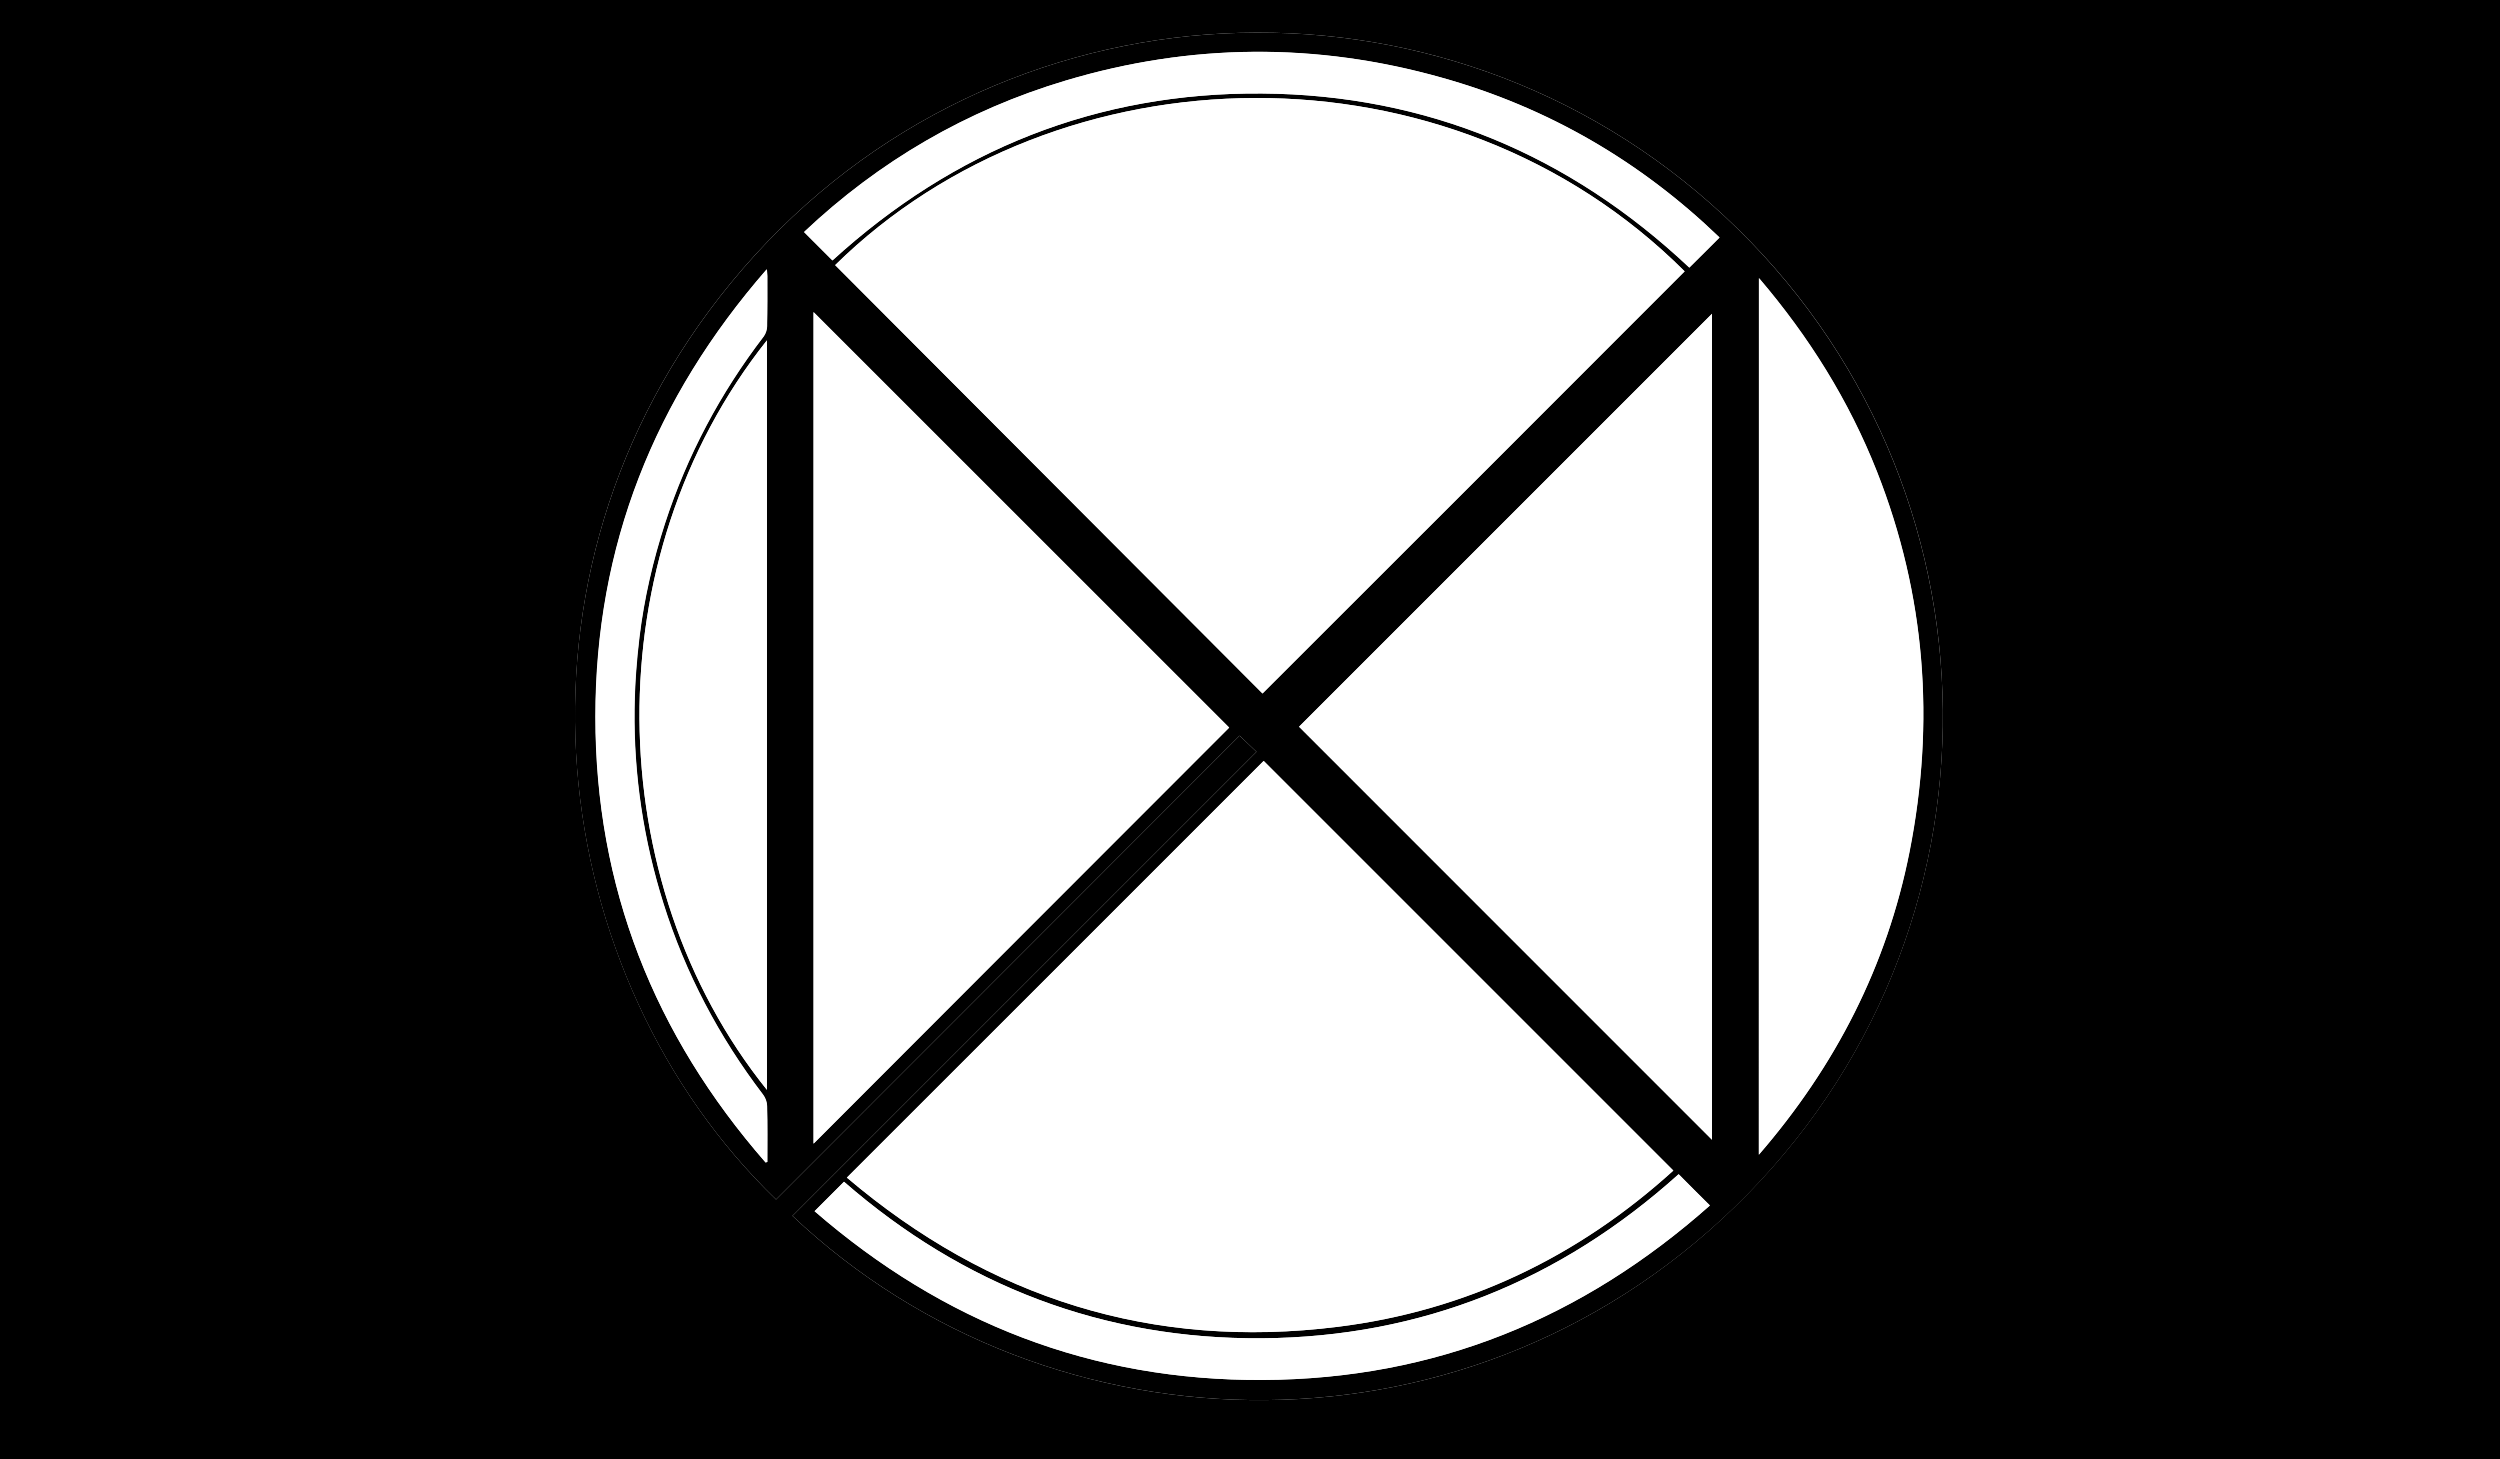
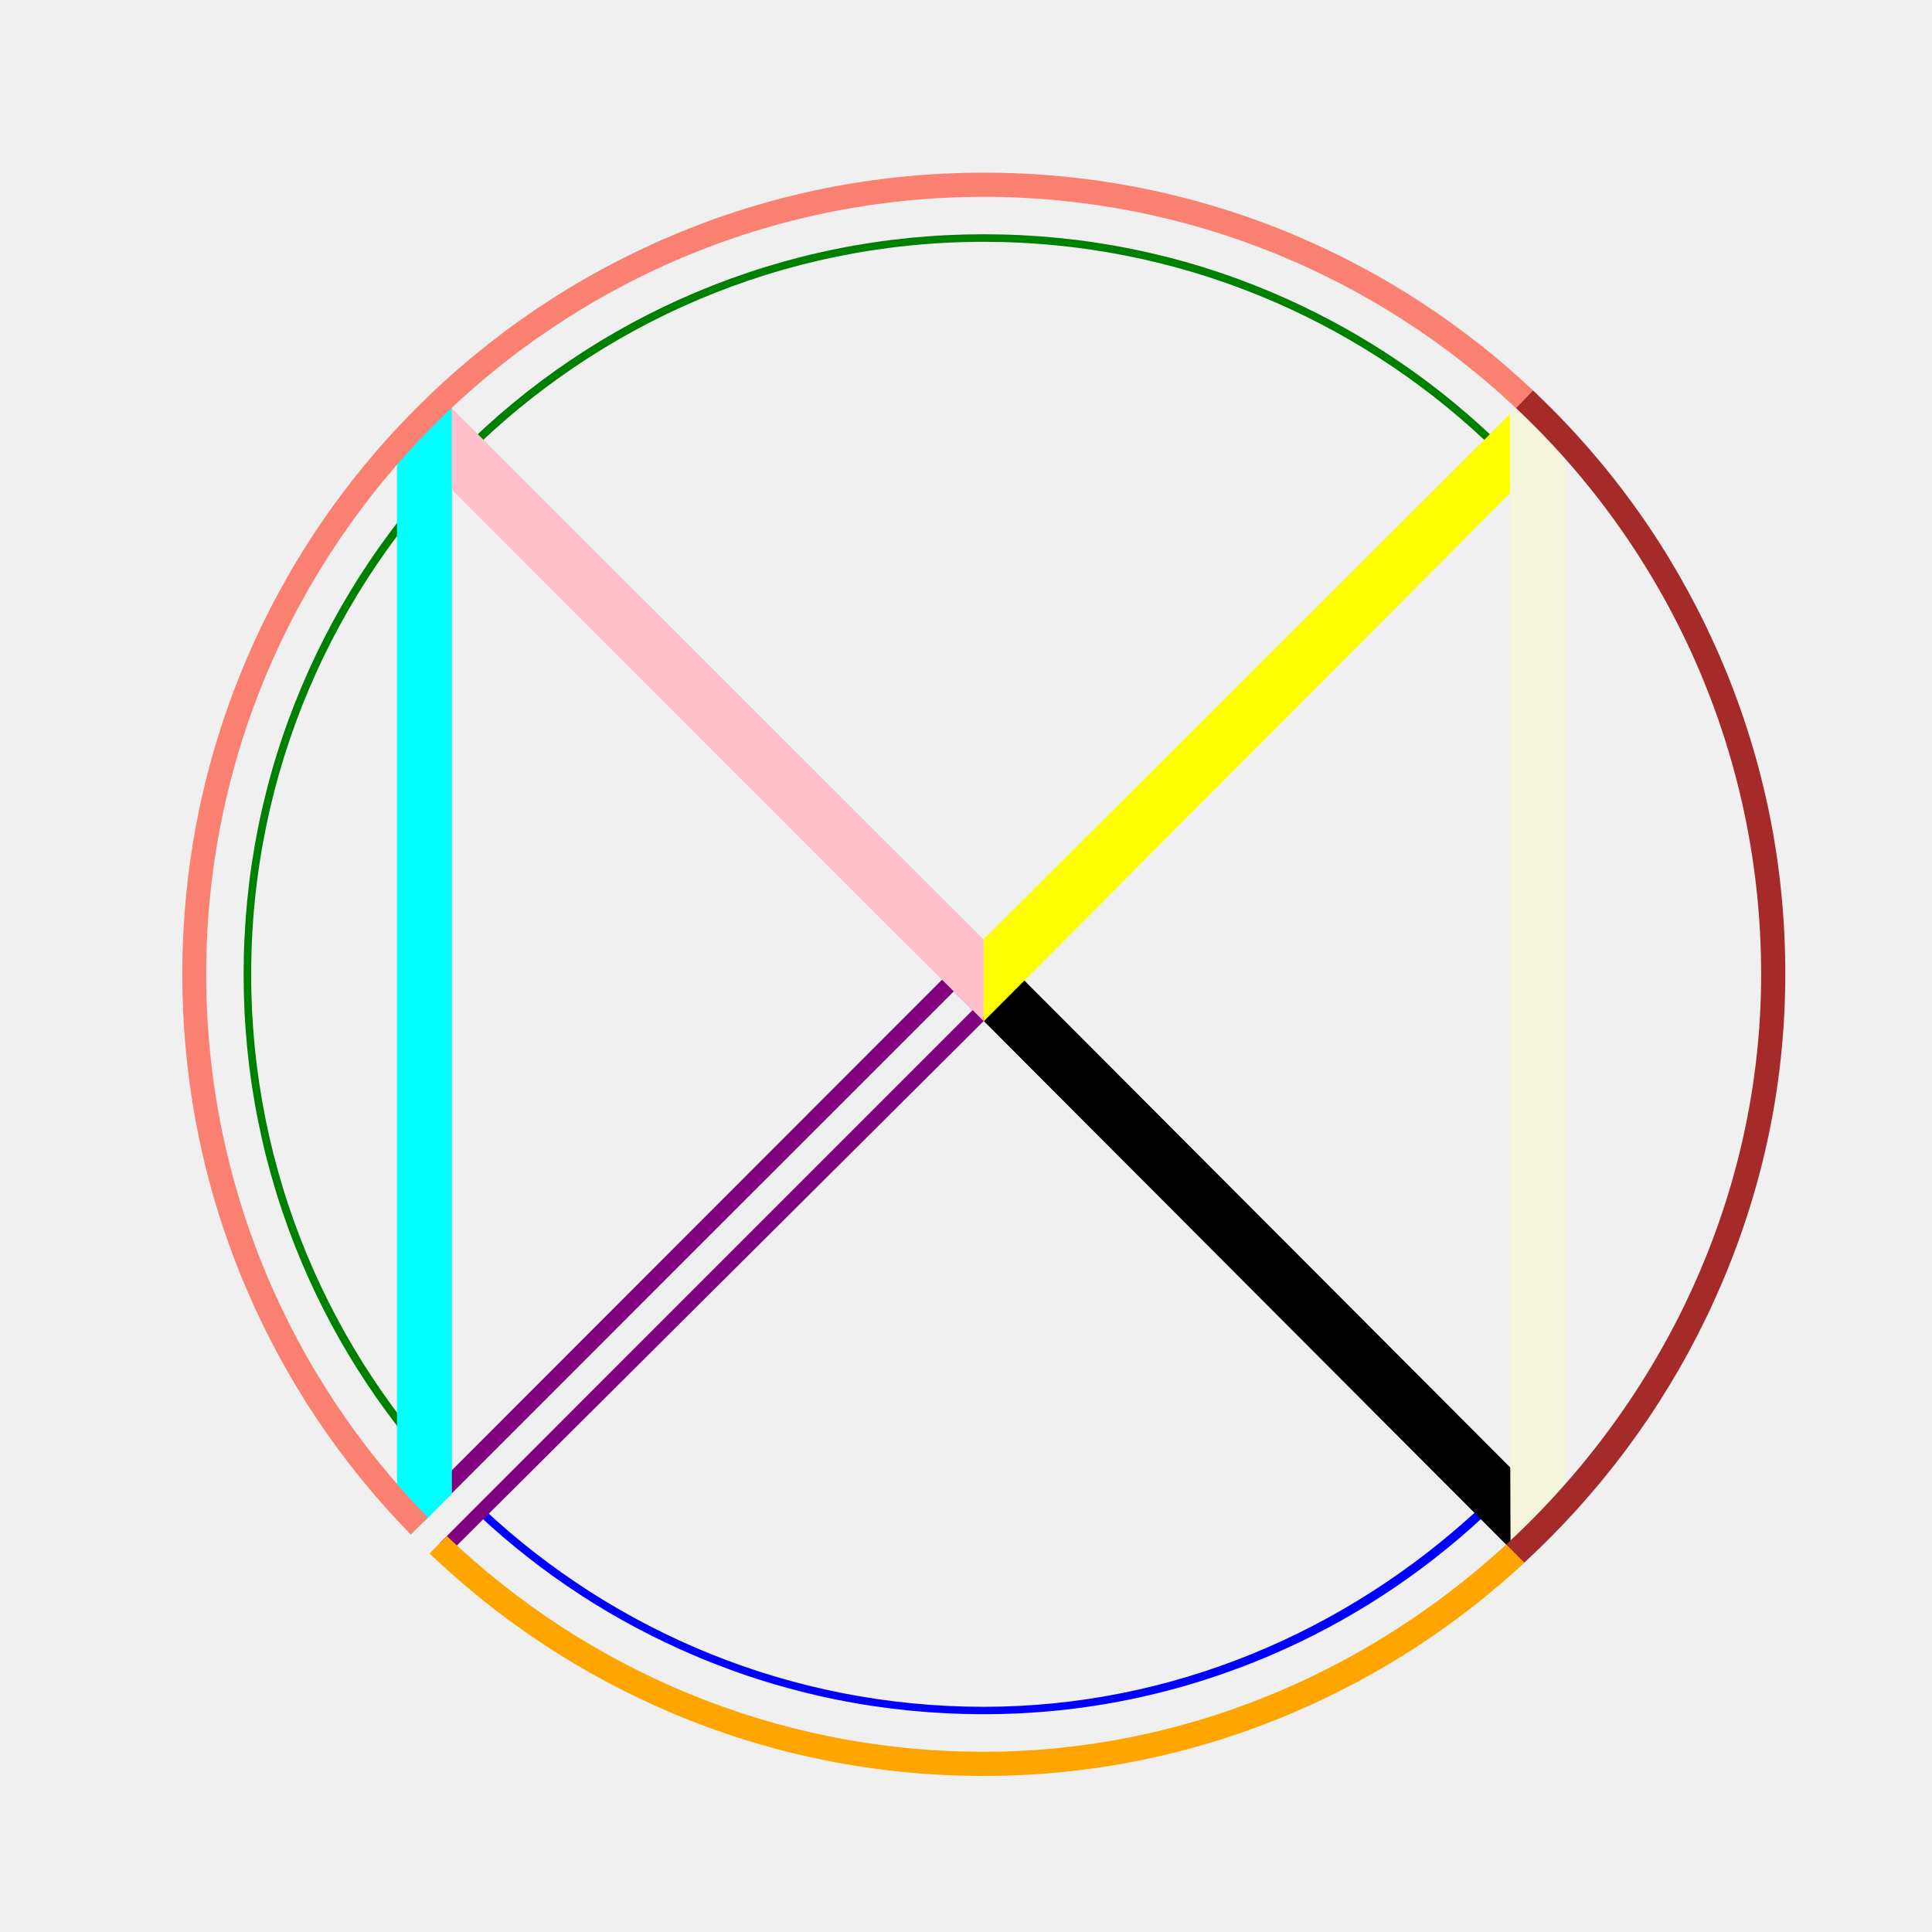
- <svg xmlns="http://www.w3.org/2000/svg" version="1.1" id="Layer_1" x="0px" y="0px" viewBox="0 0 960 560" style="enable-background:new 0 0 960 560;" xml:space="preserve">
-   <style type="text/css">
- 	.st0{fill:#FFFFFF;}
- 
- </style>
-   <g>
-     <g>
-       <path d="M984.1,796.9c-335.7,0-671.5,0-1007.2,0c0-335.7,0-671.5,0-1007.2c335.7,0,671.5,0,1007.2,0    C984.1,125.4,984.1,461.2,984.1,796.9z M304.3,466.9c99.4,93.9,263,97.5,366.7-8.3C775.7,351.9,770.7,178.7,657,78.3    C546.8-19.1,376.2-7.8,280.7,108.6c-92.7,112.9-70.6,267,17.3,352c59.4-59.4,118.7-118.8,178-178.1c2.3,2.2,4.3,4.1,6.5,6.2    C423.1,348.1,363.8,407.4,304.3,466.9z" />
-       <path d="M304.3,466.9c59.5-59.5,118.8-118.8,178.2-178.2c-2.1-2-4.2-4-6.5-6.2c-59.3,59.3-118.6,118.7-178,178.1    c-88-85-110-239.1-17.3-352C376.2-7.8,546.8-19.1,657,78.3c113.7,100.5,118.7,273.6,14.1,380.3    C567.3,564.4,403.7,560.8,304.3,466.9z M484.8,266.3c54.3-54.3,108.2-108.2,162.1-162.1c-90.4-90.2-240.6-86.5-326.2-2.4    C375.5,156.7,430.3,211.7,484.8,266.3z M325.2,452.2c54.7,46.4,117.4,66.1,188.5,57.3c49.4-6.1,92.4-26.9,128.9-60    c-52.7-52.7-105.1-105.1-157.3-157.3C432.2,345.3,378.9,398.6,325.2,452.2z M472,279.4c-53.3-53.3-106.6-106.6-159.6-159.6    c0,105.9,0,212.6,0,319.3C365.8,385.7,419.1,332.3,472,279.4z M657.4,120.5c-52.9,52.9-106,106-158.6,158.6    c52.8,52.8,105.8,105.8,158.6,158.6C657.4,332.1,657.4,226,657.4,120.5z M675.4,443.4c29.5-34.1,49.2-72.6,57.9-116.3    c9.8-49.7,6.2-98.5-12.5-146c-10.8-27.3-26-51.7-45.3-74.3C675.4,219.2,675.4,331,675.4,443.4z M294.5,130.7    c-66.5,83.6-64,208.1,0,287.8C294.5,322.6,294.5,226.8,294.5,130.7z M660.3,91.2c-30.4-29.3-66-50-106.8-61.4    c-48.1-13.5-96.3-13.2-144.2,1.1c-38.2,11.4-71.8,31-100.6,58.2c3.7,3.7,7.3,7.3,10.9,10.9c46.6-42.5,101.7-64.6,165-64.1    c63.3,0.5,118.1,23.6,164.1,66.9C652.6,98.9,656.3,95.2,660.3,91.2z M644.6,450.9c-45.4,40.9-98.8,62.5-159.8,63    c-61.1,0.5-114.9-20.2-160.7-60.1c-3.8,3.8-7.5,7.5-11.3,11.3c49.3,42.8,106.4,65.2,172.3,64.8c65.9-0.4,122.5-23.6,171.5-67    C652.4,458.7,648.6,455,644.6,450.9z M294,446.4c0.2-0.1,0.4-0.1,0.7-0.2c0-7.1,0.1-14.2-0.1-21.4c0-1.5-0.6-3.2-1.5-4.4    c-17-22.3-29.9-46.8-38.3-73.5c-7.6-24.2-11.4-49.1-11.1-74.5c0.1-9.3,0.8-18.6,1.9-27.8c1.8-14.8,5.2-29.4,9.8-43.6    c8.5-26.1,21.2-50,37.9-71.8c0.8-1.1,1.3-2.6,1.3-4c0.1-6.4,0.1-12.8,0.1-19.2c0-0.7-0.1-1.4-0.2-2.6    c-43.2,49.6-65.8,106.3-65.8,171.8C228.6,340.6,251.2,397.3,294,446.4z" />
-       <path fill="blue" class="st0" d="M484.8,266.3c-54.5-54.6-109.3-109.6-164.1-164.5c85.5-84.1,235.8-87.8,326.2,2.4    C593,158.2,539.1,212.1,484.8,266.3z" />
-       <path fill="blue" class="st0" d="M325.2,452.2c53.7-53.7,107-107,160-160c52.2,52.2,104.6,104.6,157.3,157.3c-36.5,33.1-79.4,53.8-128.9,60    C442.6,518.4,379.9,498.6,325.2,452.2z" />
-       <path fill="yellow" class="st0" d="M472,279.4c-52.9,52.9-106.2,106.3-159.6,159.8c0-106.7,0-213.4,0-319.3C365.4,172.8,418.7,226.2,472,279.4z" />
-       <path fill="green" class="st0" d="M657.4,120.5c0,105.5,0,211.6,0,317.1C604.6,384.8,551.6,331.8,498.9,279    C551.5,226.4,604.6,173.3,657.4,120.5z" />
-       <path class="st0" d="M675.4,443.4c0-112.4,0-224.2,0-336.6c19.3,22.7,34.6,47.1,45.3,74.3c18.7,47.4,22.4,96.2,12.5,146    C724.6,370.8,704.9,409.3,675.4,443.4z" />
-       <path class="st0" d="M294.5,130.7c0,96.1,0,191.8,0,287.8C230.5,338.9,228,214.4,294.5,130.7z" />
-       <path class="st0" d="M660.3,91.2c-4,4-7.7,7.7-11.6,11.5C602.8,59.5,548,36.4,484.7,35.9c-63.3-0.5-118.4,21.6-165,64.1    c-3.6-3.6-7.2-7.2-10.9-10.9c28.8-27.2,62.4-46.8,100.6-58.2c47.9-14.3,96.1-14.7,144.2-1.1C594.3,41.2,629.9,61.9,660.3,91.2z" />
-       <path fill="red" class="st0" d="M644.6,450.9c4,4.1,7.8,7.8,12,12c-48.9,43.4-105.6,66.7-171.5,67c-65.9,0.4-123-22.1-172.3-64.8    c3.8-3.8,7.5-7.5,11.3-11.3c45.8,39.9,99.6,60.6,160.7,60.1C545.8,513.4,599.1,491.8,644.6,450.9z" />
-       <path class="st0" d="M294,446.4c-42.8-49-65.4-105.7-65.4-171.2c0-65.5,22.6-122.2,65.8-171.8c0.1,1.3,0.2,2,0.2,2.6    c0,6.4,0.1,12.8-0.1,19.2c0,1.3-0.5,2.9-1.3,4c-16.7,21.8-29.4,45.7-37.9,71.8c-4.6,14.2-8,28.8-9.8,43.6    c-1.1,9.2-1.9,18.6-1.9,27.8c-0.3,25.4,3.5,50.2,11.1,74.5c8.4,26.8,21.3,51.2,38.3,73.5c0.9,1.2,1.5,2.9,1.5,4.4    c0.2,7.1,0.1,14.2,0.1,21.4C294.4,446.2,294.2,446.3,294,446.4z" />
-     </g>
+ <svg xmlns="http://www.w3.org/2000/svg" version="1.1" id="Layer_1" x="0px" y="0px" viewBox="0 0 1280 1280" style="enable-background:new 0 0 1280 1280;" xml:space="preserve">
+   <g id="InnerC">
+     <path id="XMLID_158_" fill="blue" d="M978.4,1000.9c-87,80.2-202.2,129.9-326.6,129.9c-128,0-244.6-49.8-331.4-131.1l-3.7,3.7   c42.3,39.7,90.8,71.2,144.2,93.8c60.5,25.6,124.7,38.5,190.9,38.5c66,0,130.2-13.3,190.9-39.4c51.6-22.2,98.6-52.9,140-91.3   L978.4,1000.9z" />
+     <path id="XMLID_159_" fill="green" d="M651.8,160.2c128.3,0,245.2,50.1,332.1,131.7l3.7-3.7c-42.5-40-91.2-71.7-144.9-94.5   c-60.5-25.6-124.7-38.5-190.9-38.5c-66.2,0-130.4,13-190.9,38.5c-58.4,24.7-110.8,60-155.9,105.1c-45,45-80.4,97.5-105.1,155.9   c-25.6,60.5-38.5,124.7-38.5,190.9c0,66.2,13,130.4,38.5,190.9c23.8,56.2,57.4,106.8,100,150.7l3.7-3.7   C218.8,896,166.4,776.7,166.4,645.5C166.4,377.9,384.1,160.2,651.8,160.2z" />
+   </g>
+   <rect id="BotRight" x="821.4" y="588" transform="matrix(0.7079 -0.7063 0.7063 0.7079 -346.8191 838.5508)" width="38" height="501.2" />
+   <path id="BotLeft" fill="purple" d="M624.7,648.4c-0.2,0.2-0.4,0.3-0.6,0.5l0.1,0.1l-351,351.3l7.4,7.8c117-117.1,234.6-234.6,351.3-351.3  l12.5,12.4c-60.2,60.2-120.3,120.3-180.3,180.3c-56.8,56.8-115.7,115.8-172.7,172.8c2.1,2,4.3,4,6.5,5.9c0,0,0.3,0.2,0.3,0.2  c0.1,0.1,1.5-1.5,2.1-2.1l351.5-349.9l0,0l0.4-0.4L624.7,648.4z" />
+   <polygon id="TopLeft" fill="pink" points="651.6,622.4 299,270.1 299,324.4 299.3,324.4 299.3,324.4 299.3,324.4 299.3,324.4 589.9,615.1   651.7,676.5 651.7,622.3 " />
+   <polygon id="TopRight" fill="yellow" points="1000.6,274.2 651.7,622.3 651.7,676.5 651.8,676.6 1000.6,326.6 " />
+   <g id="M_sides">
+     <path id="XMLID_164_" fill="aqua" d="M299.3,324.4v-54l-7.3-7.3c-10.1,9.4-19.7,19.3-29,29.5v29.3h0c0,2.4,0,4.7,0,7.1v632c0,5,0,10.1,0,15.3   v0.1h0c0,4.5,0,9,0,13.5l17.7,18.6c6.2-6.2,12.4-12.7,18.7-18.9v-15.3V695v-6.8V324.4z" />
+     <path id="XMLID_165_" fill="beige" d="M1037.2,299.6c-9.7-11-19.8-21.7-30.3-31.8c-1.8,1.9-2.9,3.1-4,4.2l-2.4,2.4v52.5l0.1-0.1v415.6v229.6   l0.2,57.9l36.3-35.2l0-694c0,0,0,0,0,0V299.6z" />
+   </g>
+   <path id="CircleExtra" fill="brown" d="M1141.1,438.8c-26.8-63.2-65-120-113.8-168.8c-3.9-3.9-7.8-7.6-11.7-11.4l-11.3,11.7  c100,94,162.5,227.5,162.5,375.2c0,147.5-65.8,282.9-169,377.8l12,12.1c5.9-5.5,11.7-11.1,17.5-16.9c48.7-49.1,87-106,113.8-169.1  c27.7-65.2,41.7-133.8,41.7-203.9C1182.9,573.8,1168.8,504.2,1141.1,438.8z" />
+   <g id="OutterC">
+     <path id="XMLID_160_" fill="orange" d="M651.8,1160.6c-137.8,0-263.2-54.4-355.7-142.9l-11.5,11.5c46.9,44.9,100.8,80.4,160.5,105.7   c65.5,27.7,135,41.7,206.7,41.7c71.5,0,141.1-14.4,206.8-42.7c55.7-24,106.5-57.1,151.3-98.5l-12-12.1   C905.6,1108.1,783.5,1160.6,651.8,1160.6z" />
+     <path id="XMLID_161_" fill="salmon" d="M283.5,1005.4c-90.8-92.9-146.9-220-146.9-359.9c0-284,231.1-515.1,515.1-515.1   c136.3,0,260.4,53.2,352.6,139.9l11.3-11.7c-46.1-43.4-98.9-77.8-157.1-102.5c-65.5-27.7-135-41.7-206.7-41.7s-141.3,14-206.7,41.7   c-63.2,26.8-120,65-168.8,113.8s-87.1,105.6-113.8,168.8c-27.7,65.5-41.7,135-41.7,206.7s14,141.3,41.7,206.7   c26,61.4,62.9,116.8,109.7,164.6L283.5,1005.4z" />
  </g>
</svg>
